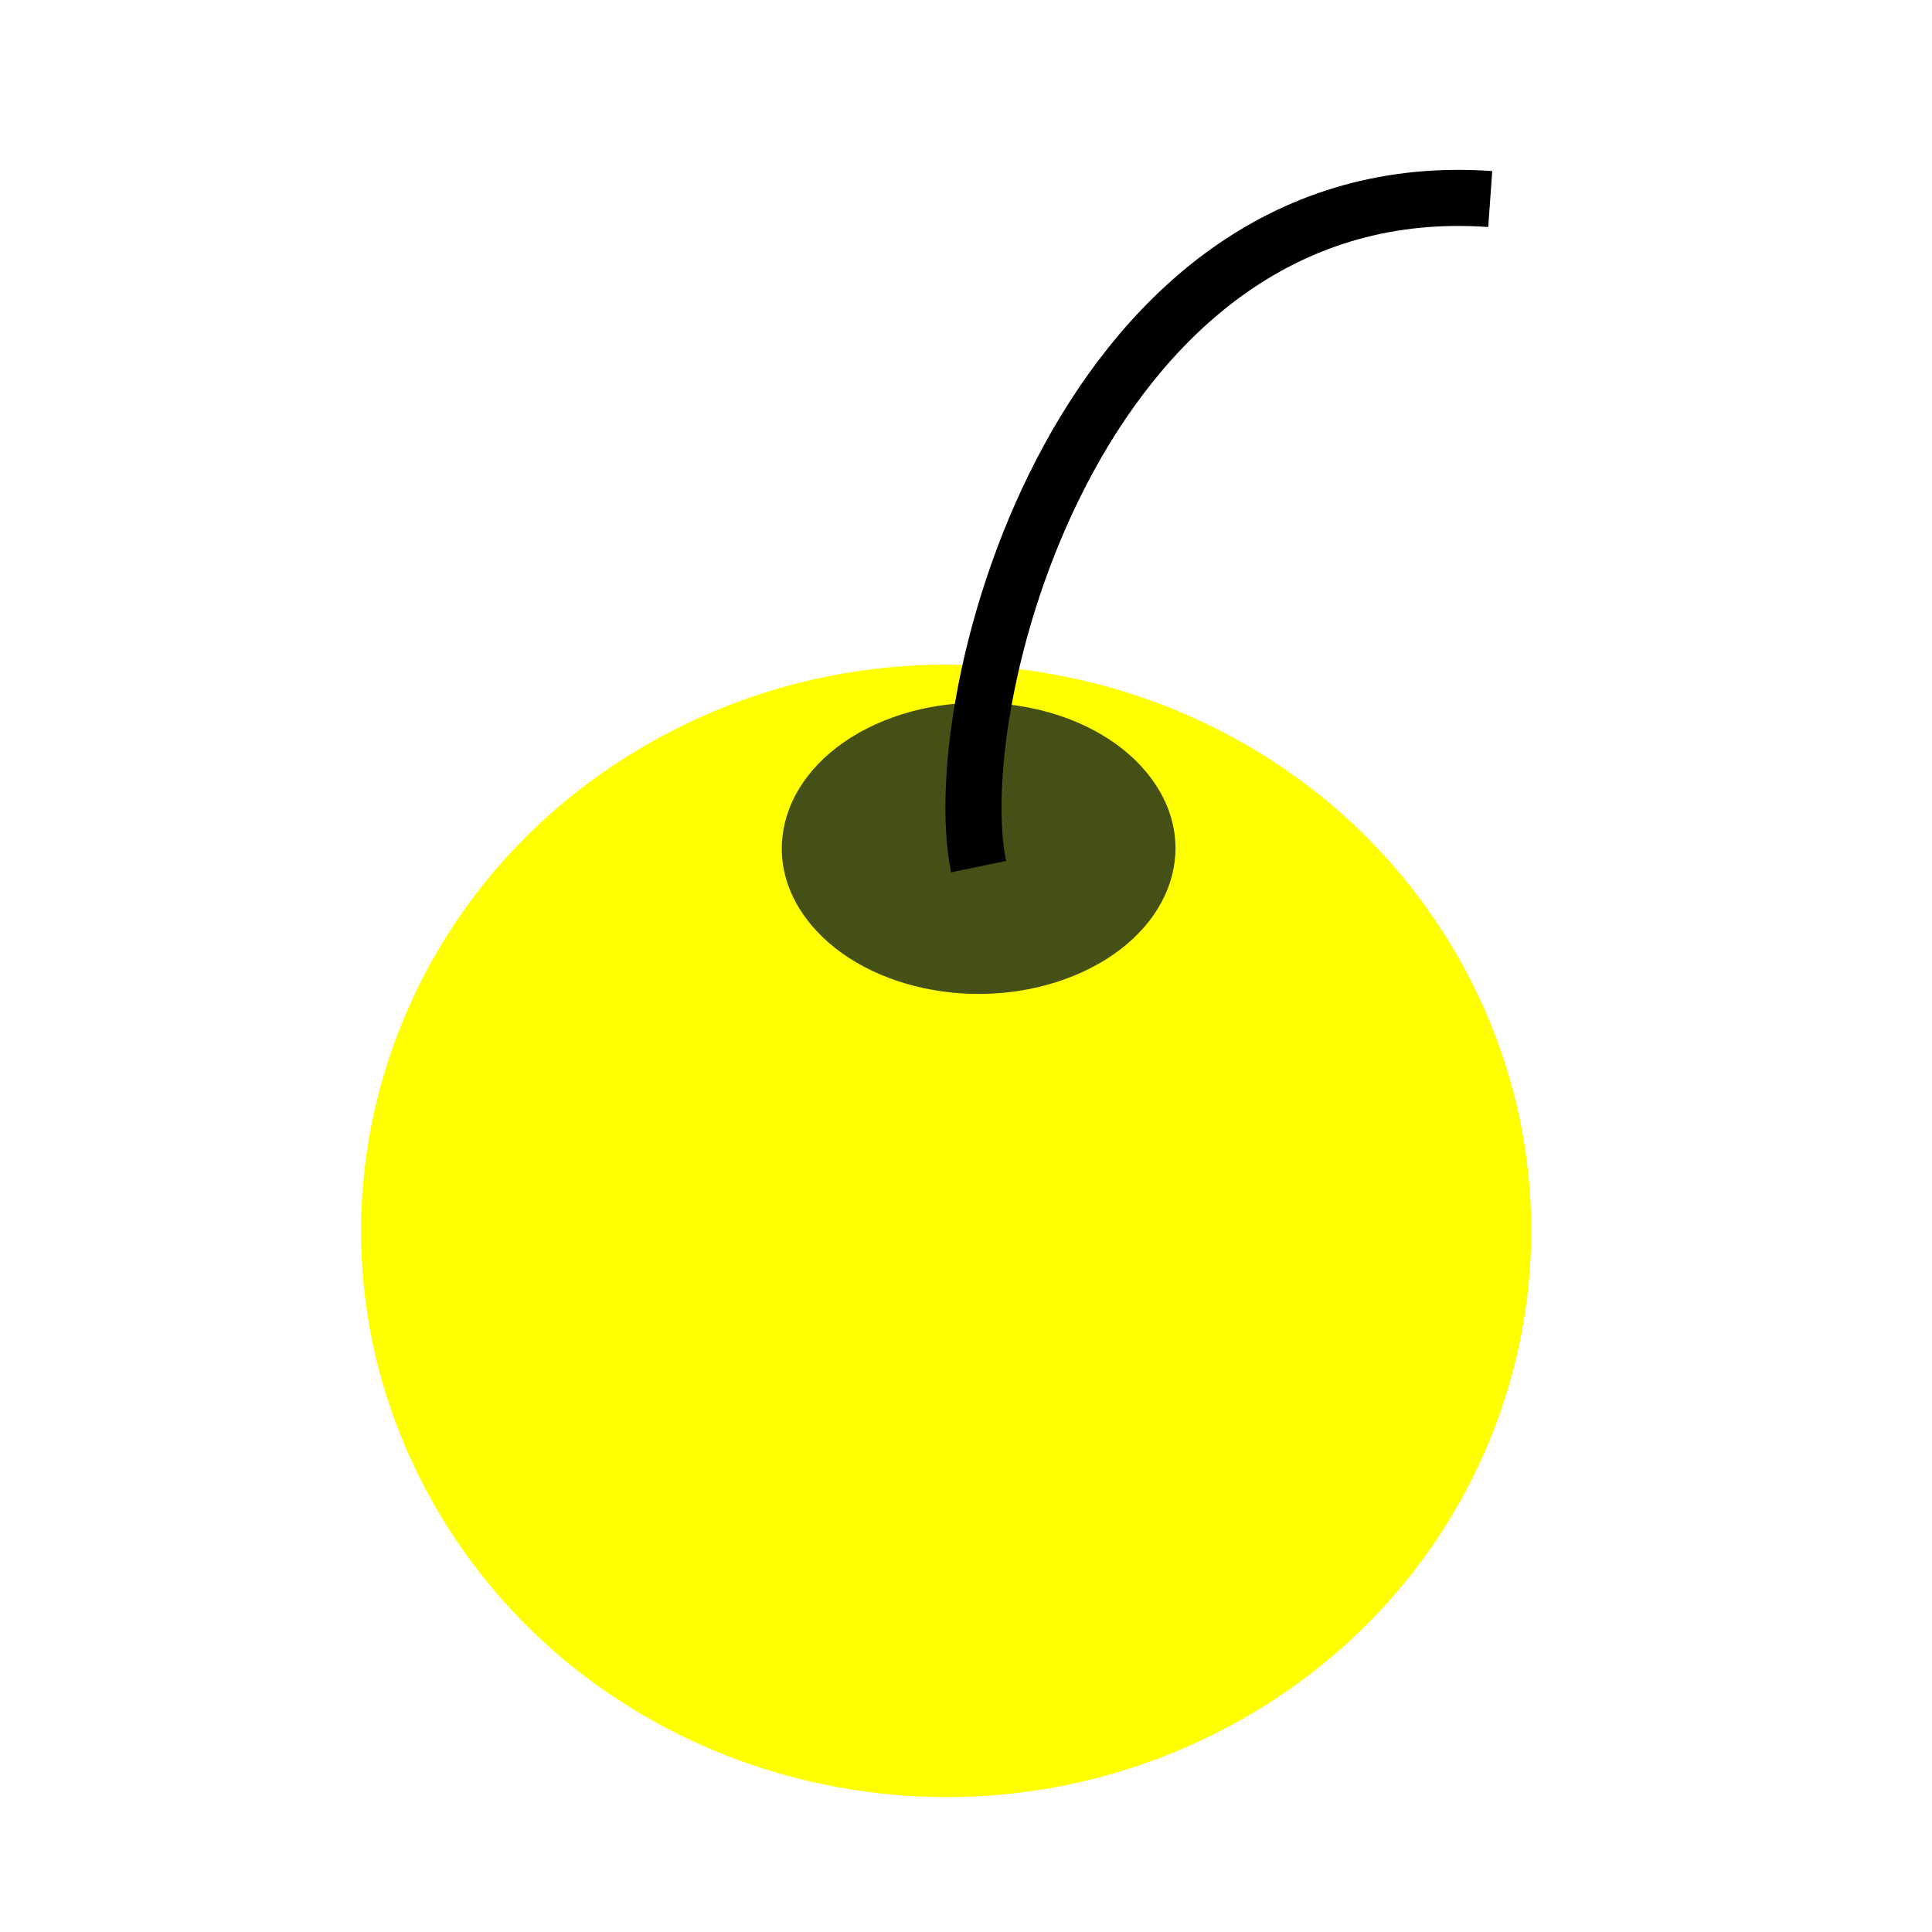
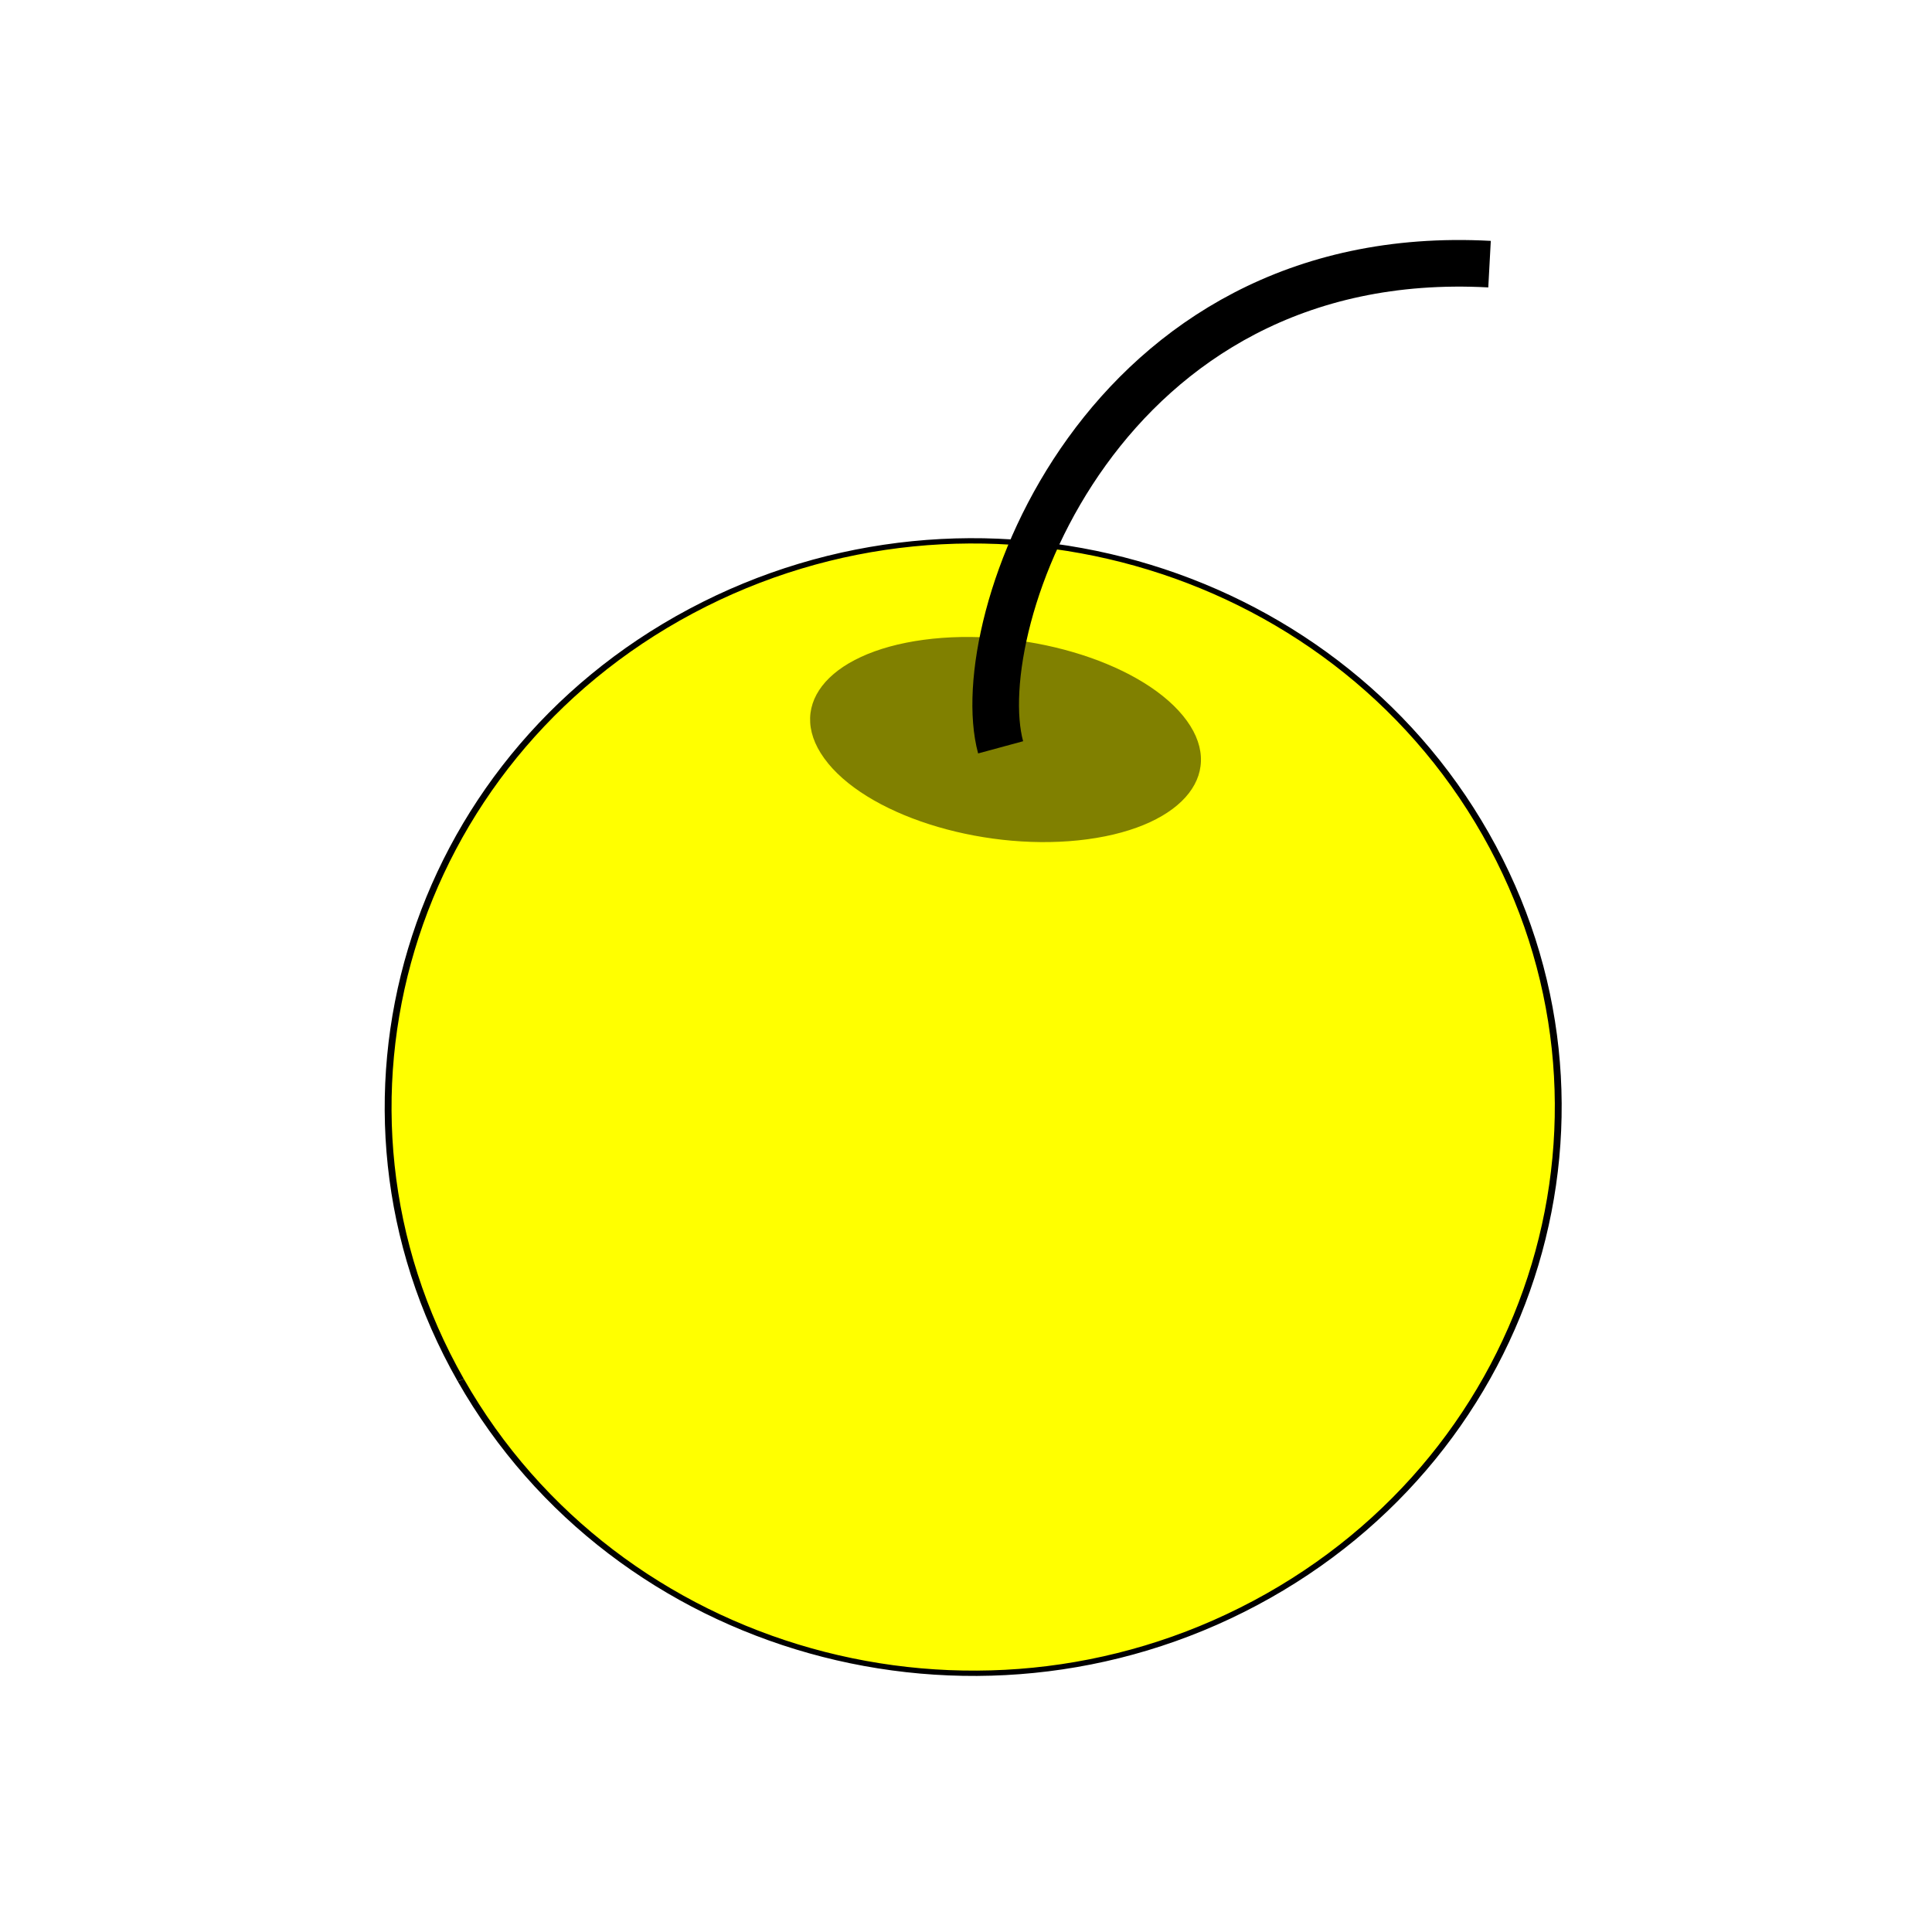
<svg xmlns="http://www.w3.org/2000/svg" width="32px" height="32px" id="svg2985" version="1.1">
  <defs id="defs2987" />
  <g id="layer1">
-     <path style="fill:#ffff00;fill-opacity:1;fill-rule:nonzero;stroke:none" id="path2987" d="m -44.966,19.993 a 6.832,8.528 0 1 1 8.83e-4,0.002" transform="matrix(1.418223,0,0,1.099458,70.95628,2.930345)" />
-     <path style="fill:#445016;fill-opacity:1;fill-rule:nonzero;stroke:none" id="path3777" d="m -14.867,18.696 a 3.26,2.411 0 1 1 4.21e-4,5.66e-4" transform="translate(28.21982,-3.482826)" />
-     <path style="fill:none;stroke:#000000;stroke-width:0.929px;stroke-linecap:butt;stroke-linejoin:miter;stroke-opacity:1" d="M 16.209,14.354 C 15.628,11.527 17.955,2.817 24.683,3.297" id="path3775" />
+     <g id="g3947" transform="translate(0.7144259,-0.2679097)">
+       <path transform="matrix(1.418223,0,0,1.099458,70.68837,1.14428)" d="m -44.966,19.993 c -1.819,-4.126 -0.615,-9.313 2.691,-11.584 3.305,-2.271 7.46,-0.768 9.279,3.359 1.819,4.126 0.615,9.313 -2.691,11.584 -3.305,2.271 -7.458,0.768 -9.278,-3.357" id="path2987" style="fill:#ffff00;fill-opacity:1;fill-rule:nonzero;stroke:#000000;stroke-width:0.08;stroke-miterlimit:4;stroke-opacity:1;stroke-dasharray:none" />
+       <path transform="matrix(0.9904109,0.1381528,-0.09474364,0.6792126,29.49787,2.267416)" d="m -14.867,18.696 c -0.868,-1.167 -0.293,-2.633 1.284,-3.275 1.577,-0.642 3.559,-0.217 4.427,0.95 0.868,1.167 0.293,2.633 -1.284,3.275 -1.577,0.642 -3.559,0.217 -4.427,-0.949" id="path3777" style="fill:#808000;fill-opacity:1;fill-rule:nonzero;stroke:none" />
+       <path id="path3775" d="m 15.859,12.646 c -0.555,-2.046 1.668,-8.351 8.098,-8.003" style="fill:none;stroke:#000000;stroke-width:0.772px;stroke-linecap:butt;stroke-linejoin:miter;stroke-opacity:1" />
+     </g>
  </g>
</svg>
